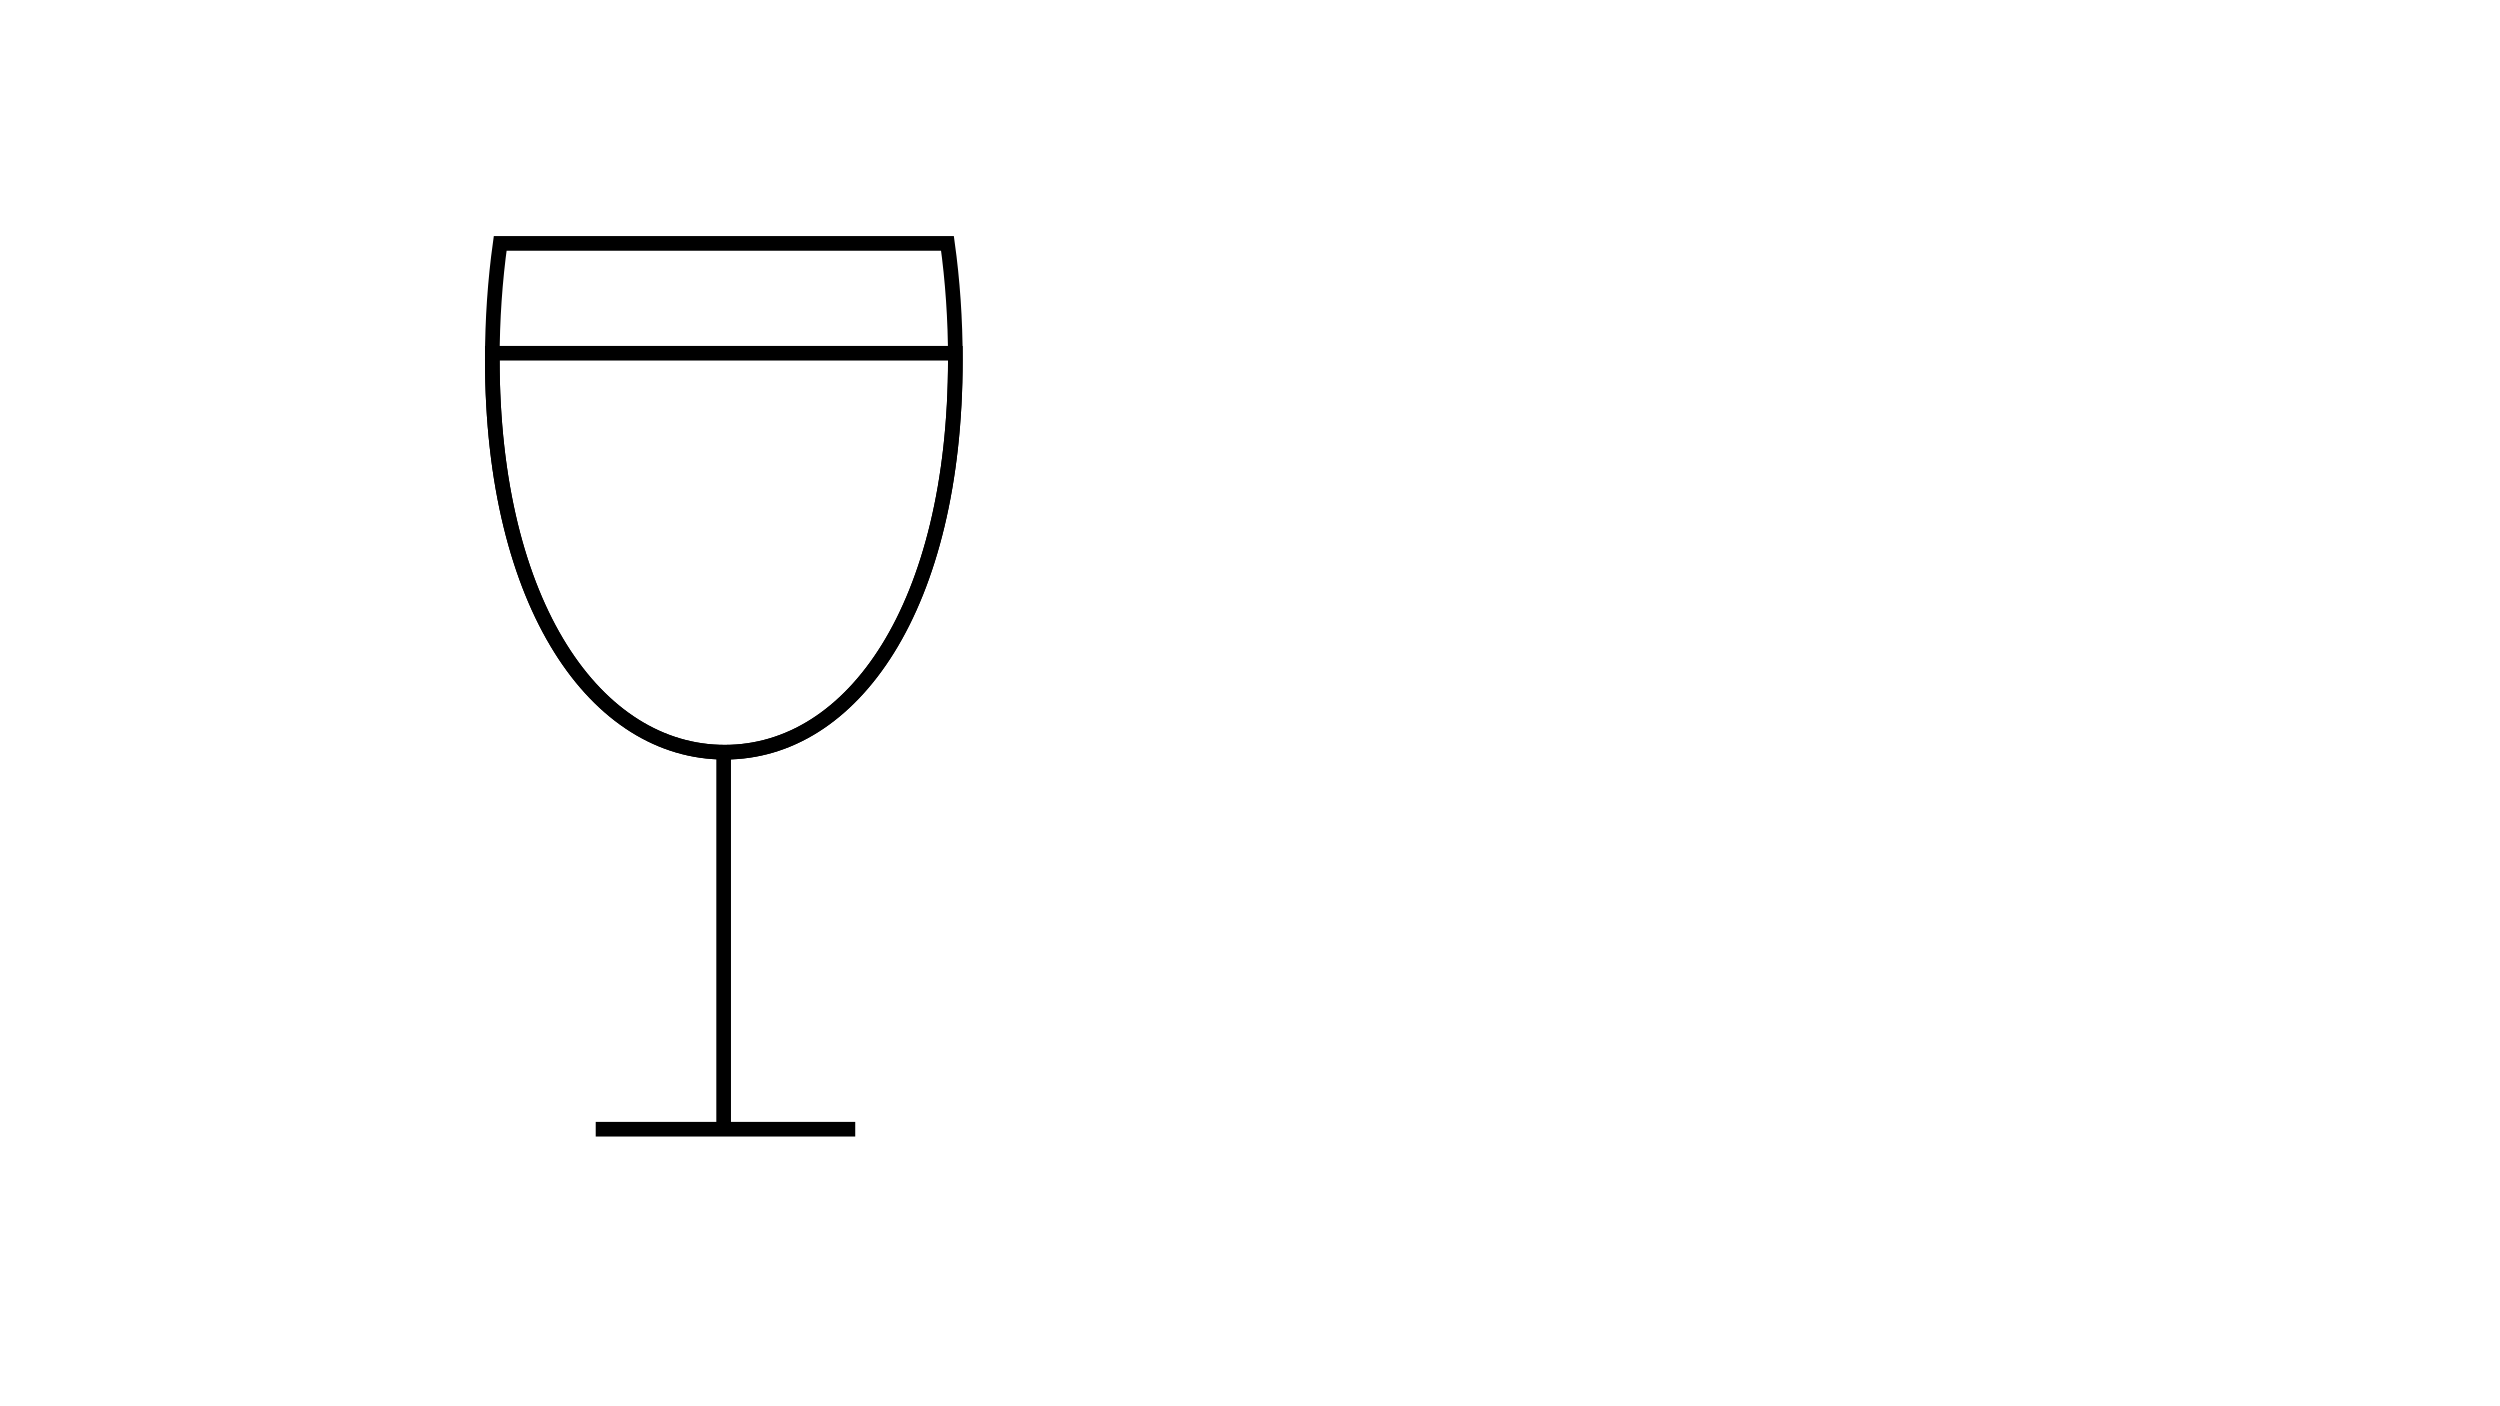
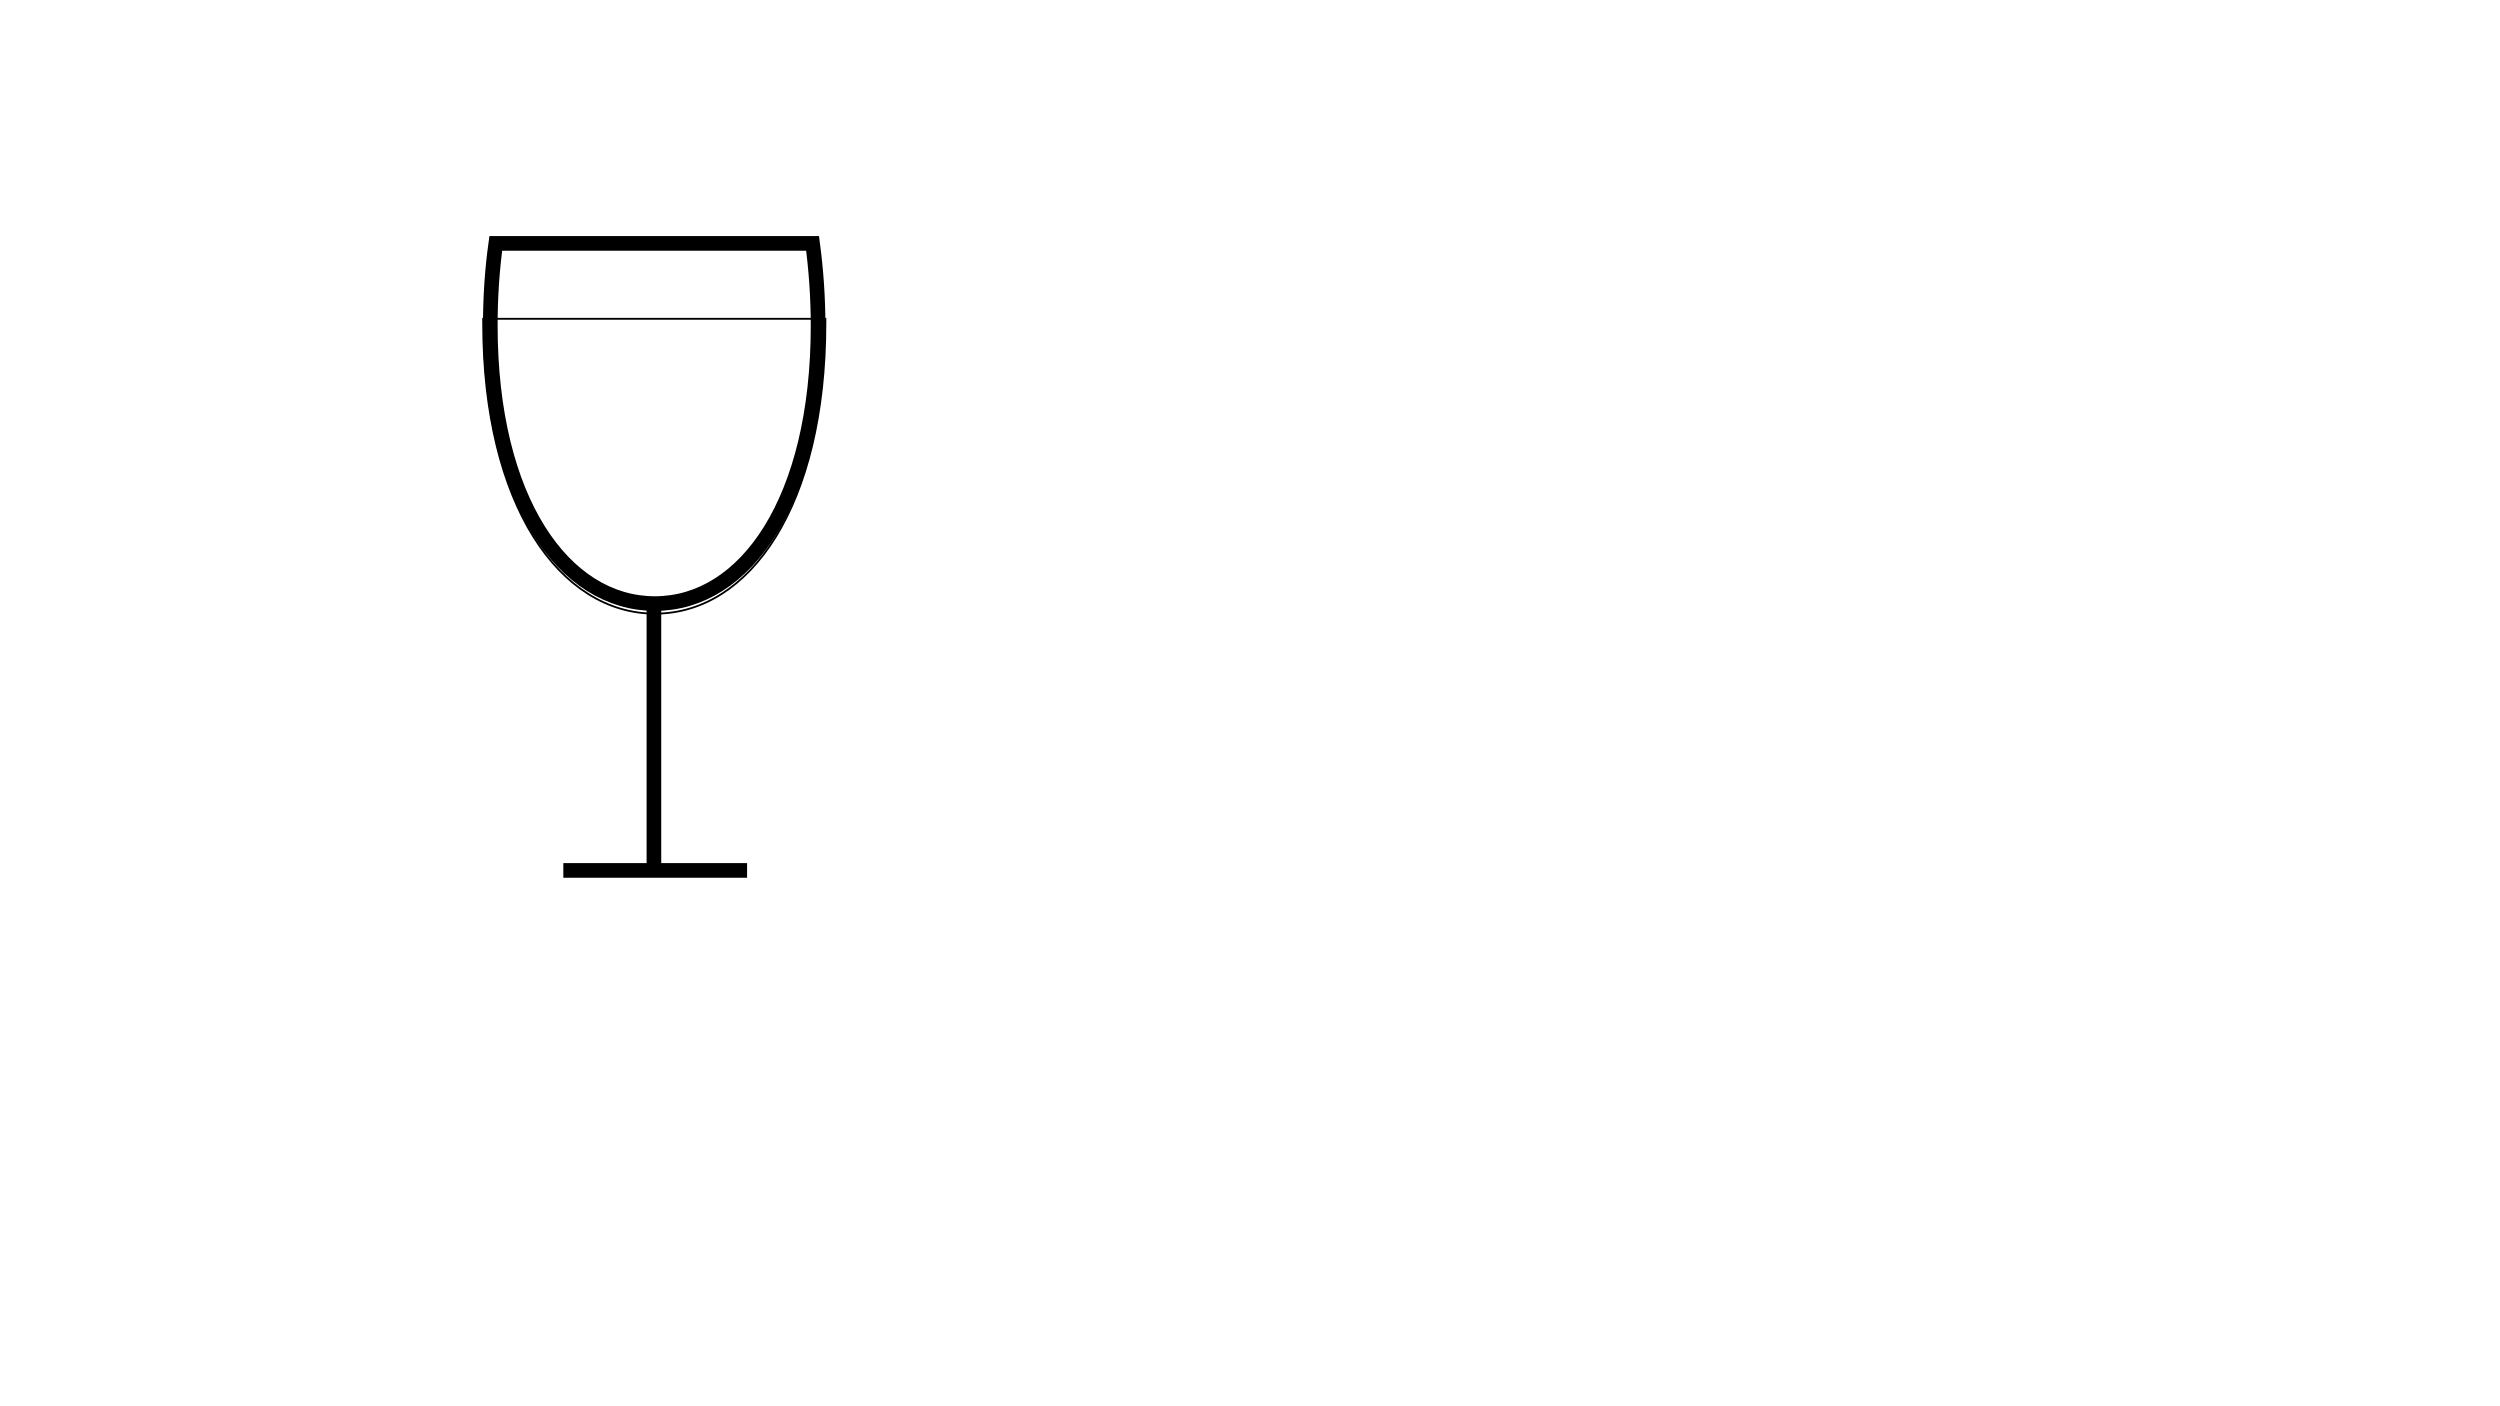
<svg xmlns="http://www.w3.org/2000/svg" version="1.1" id="Layer_1" x="0px" y="0px" viewBox="0 0 1366 768" style="enable-background:new 0 0 1366 768;" xml:space="preserve">
  <style type="text/css">
	.st0{fill:none;stroke:#000000;stroke-width:8;stroke-miterlimit:10;}
+ 	.st1{fill:none;stroke:#000000;stroke-miterlimit:10;}
</style>
-   <line class="st0" x1="395.4" y1="410.9" x2="395.4" y2="617" />
-   <line class="st0" x1="467.3" y1="617" x2="325.5" y2="617" />
-   <path class="st0" d="M273.3,133c-2.8,20.2-4.3,41.5-4.3,63.4C269,331.5,326.1,411,396,411s126-79.5,126-214.6  c0-21.9-1.5-43.2-4.3-63.4H273.3z" />
-   <path class="st0" d="M269,193c0,1.1,0,2.3,0,3.4C269,331.5,326.1,411,396,411s126-79.5,126-214.6c0-1.2,0-2.3,0-3.4H269z" />
+   <line class="st0" x1="357.3" y1="329.7" x2="357.3" y2="475.6" />
+   <line class="st0" x1="408.2" y1="475.6" x2="307.8" y2="475.6" />
+   <path class="st0" d="M270.9,133c-2,14.3-3,29.4-3,44.9c0,95.6,40.4,151.9,89.9,151.9s89.2-56.3,89.2-151.9c0-15.5-1.1-30.6-3-44.9  H270.9z" />
+   <path class="st1" d="M264,174.2c0,0.8,0,1.7,0,2.5c0,99.9,42.2,158.6,93.9,158.6S451,276.5,451,176.7c0-0.9,0-1.7,0-2.5H264z" />
</svg>
